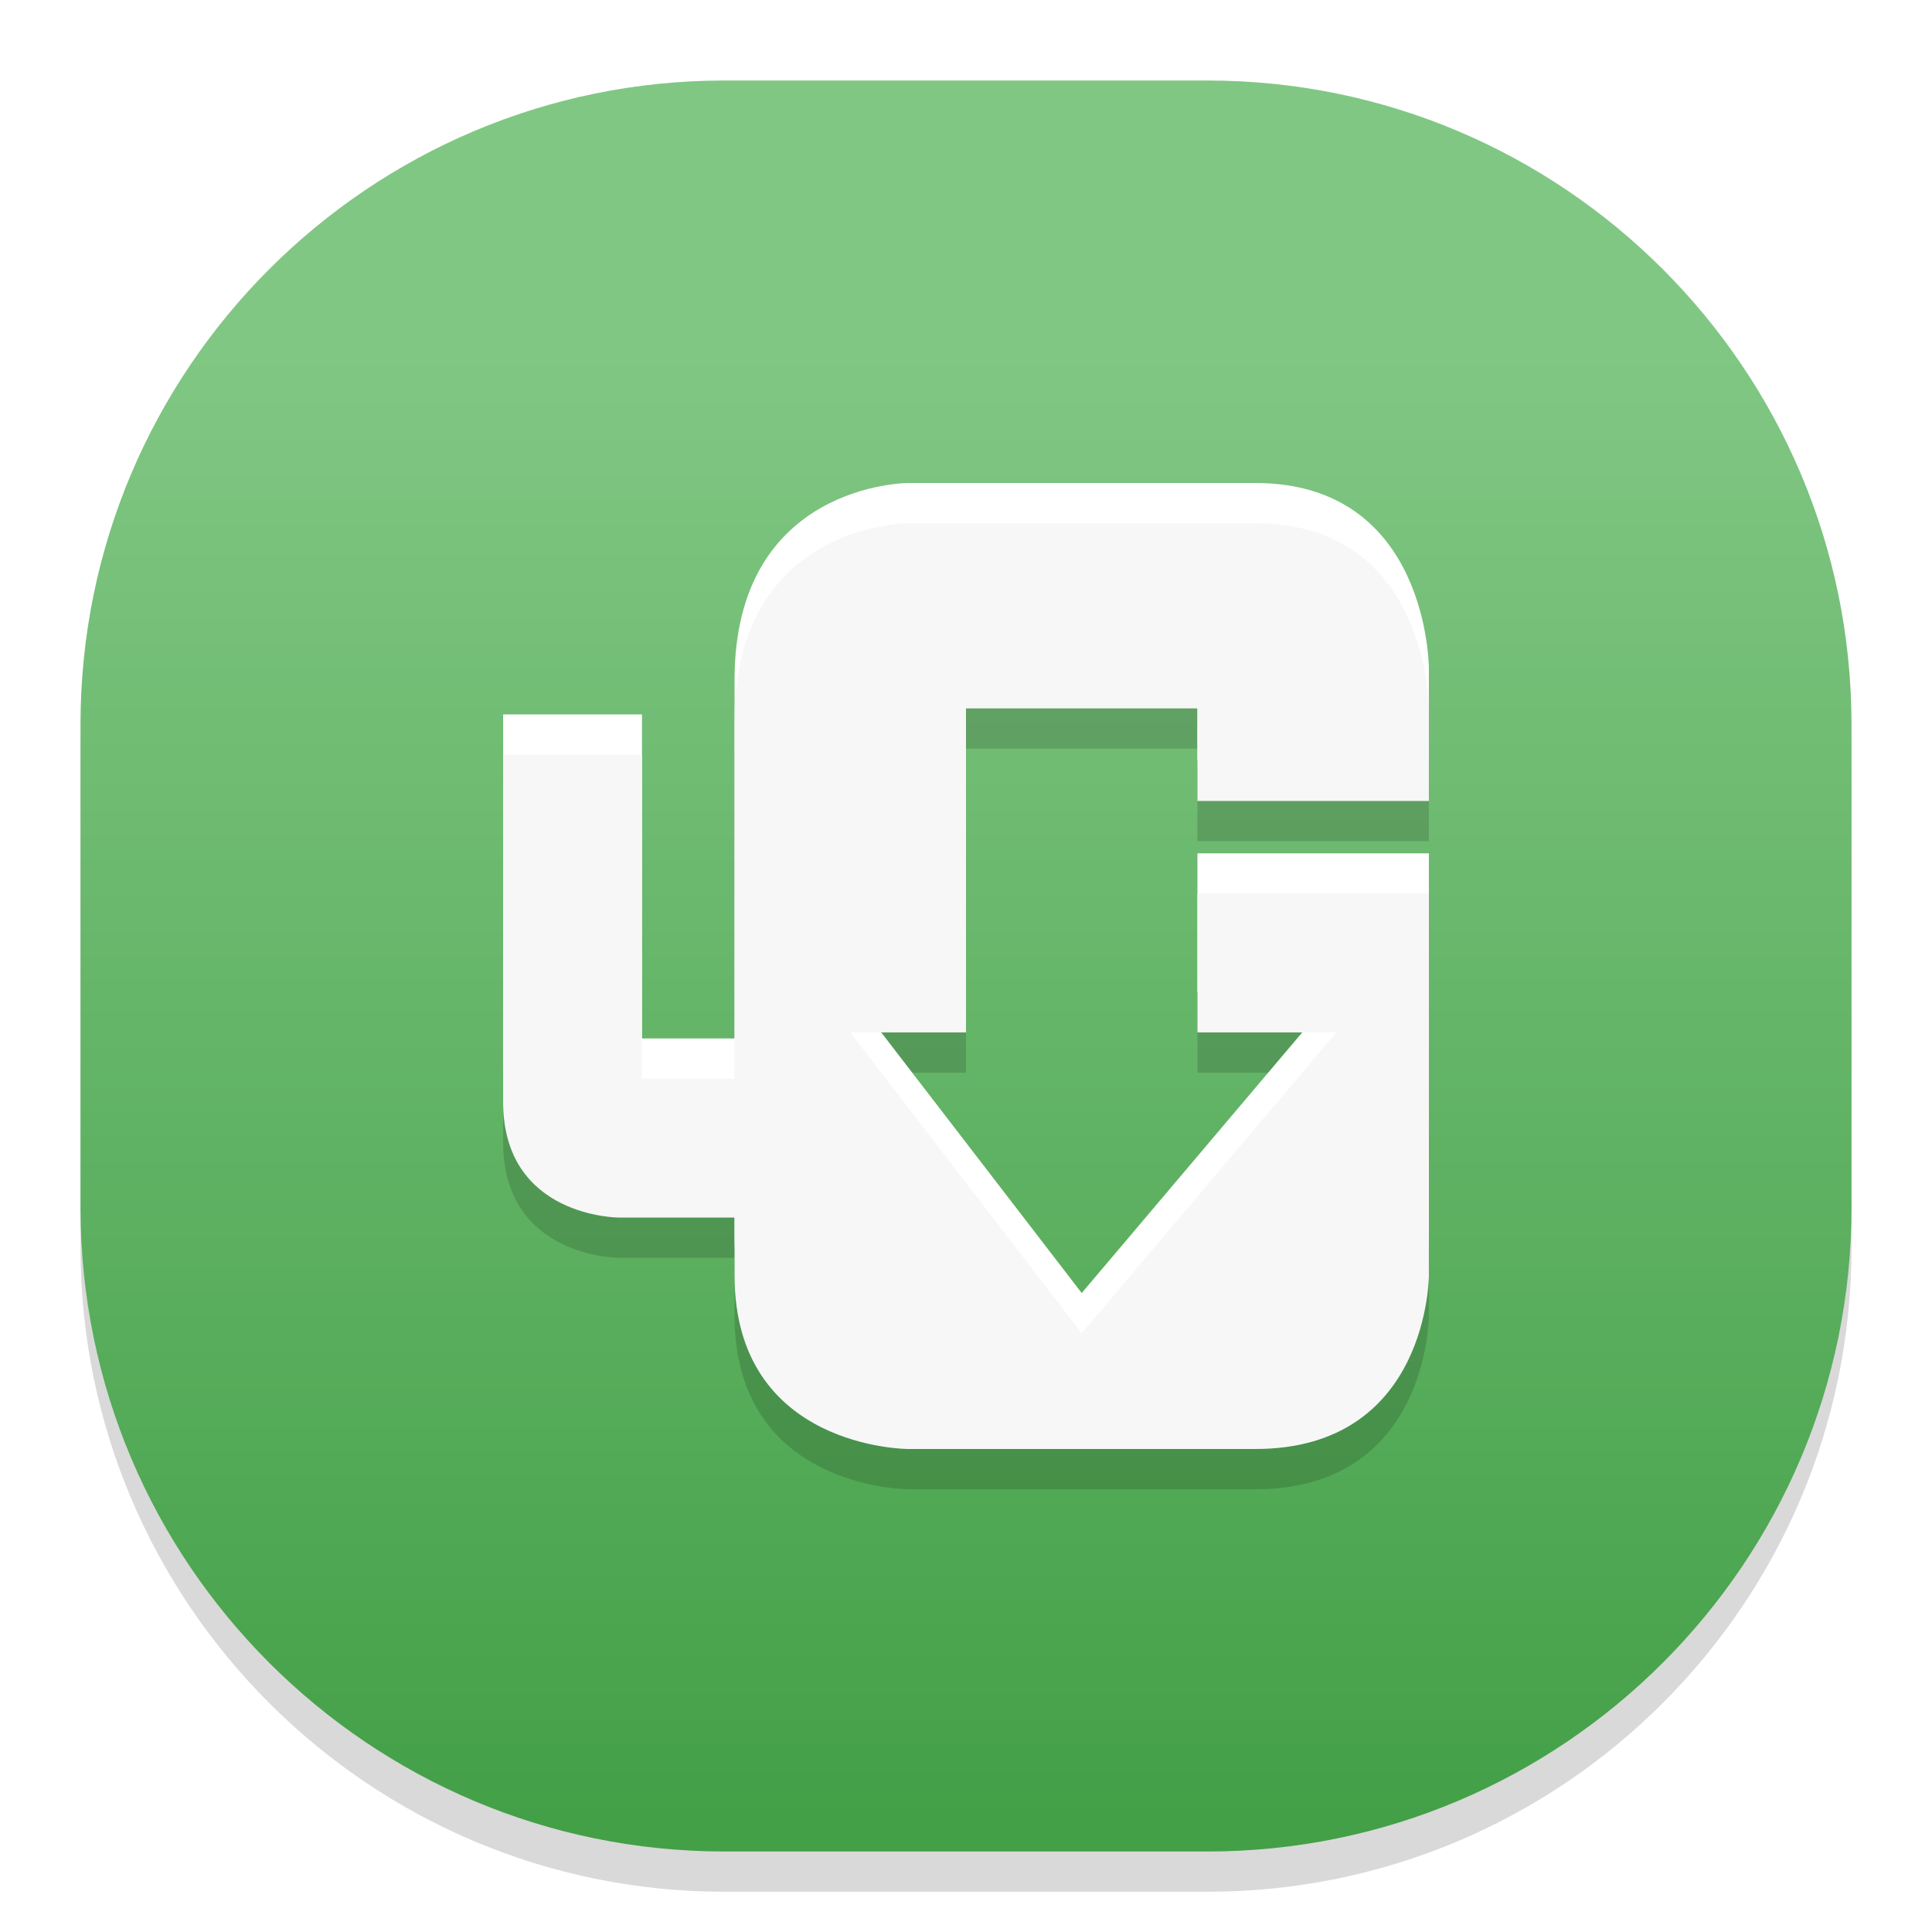
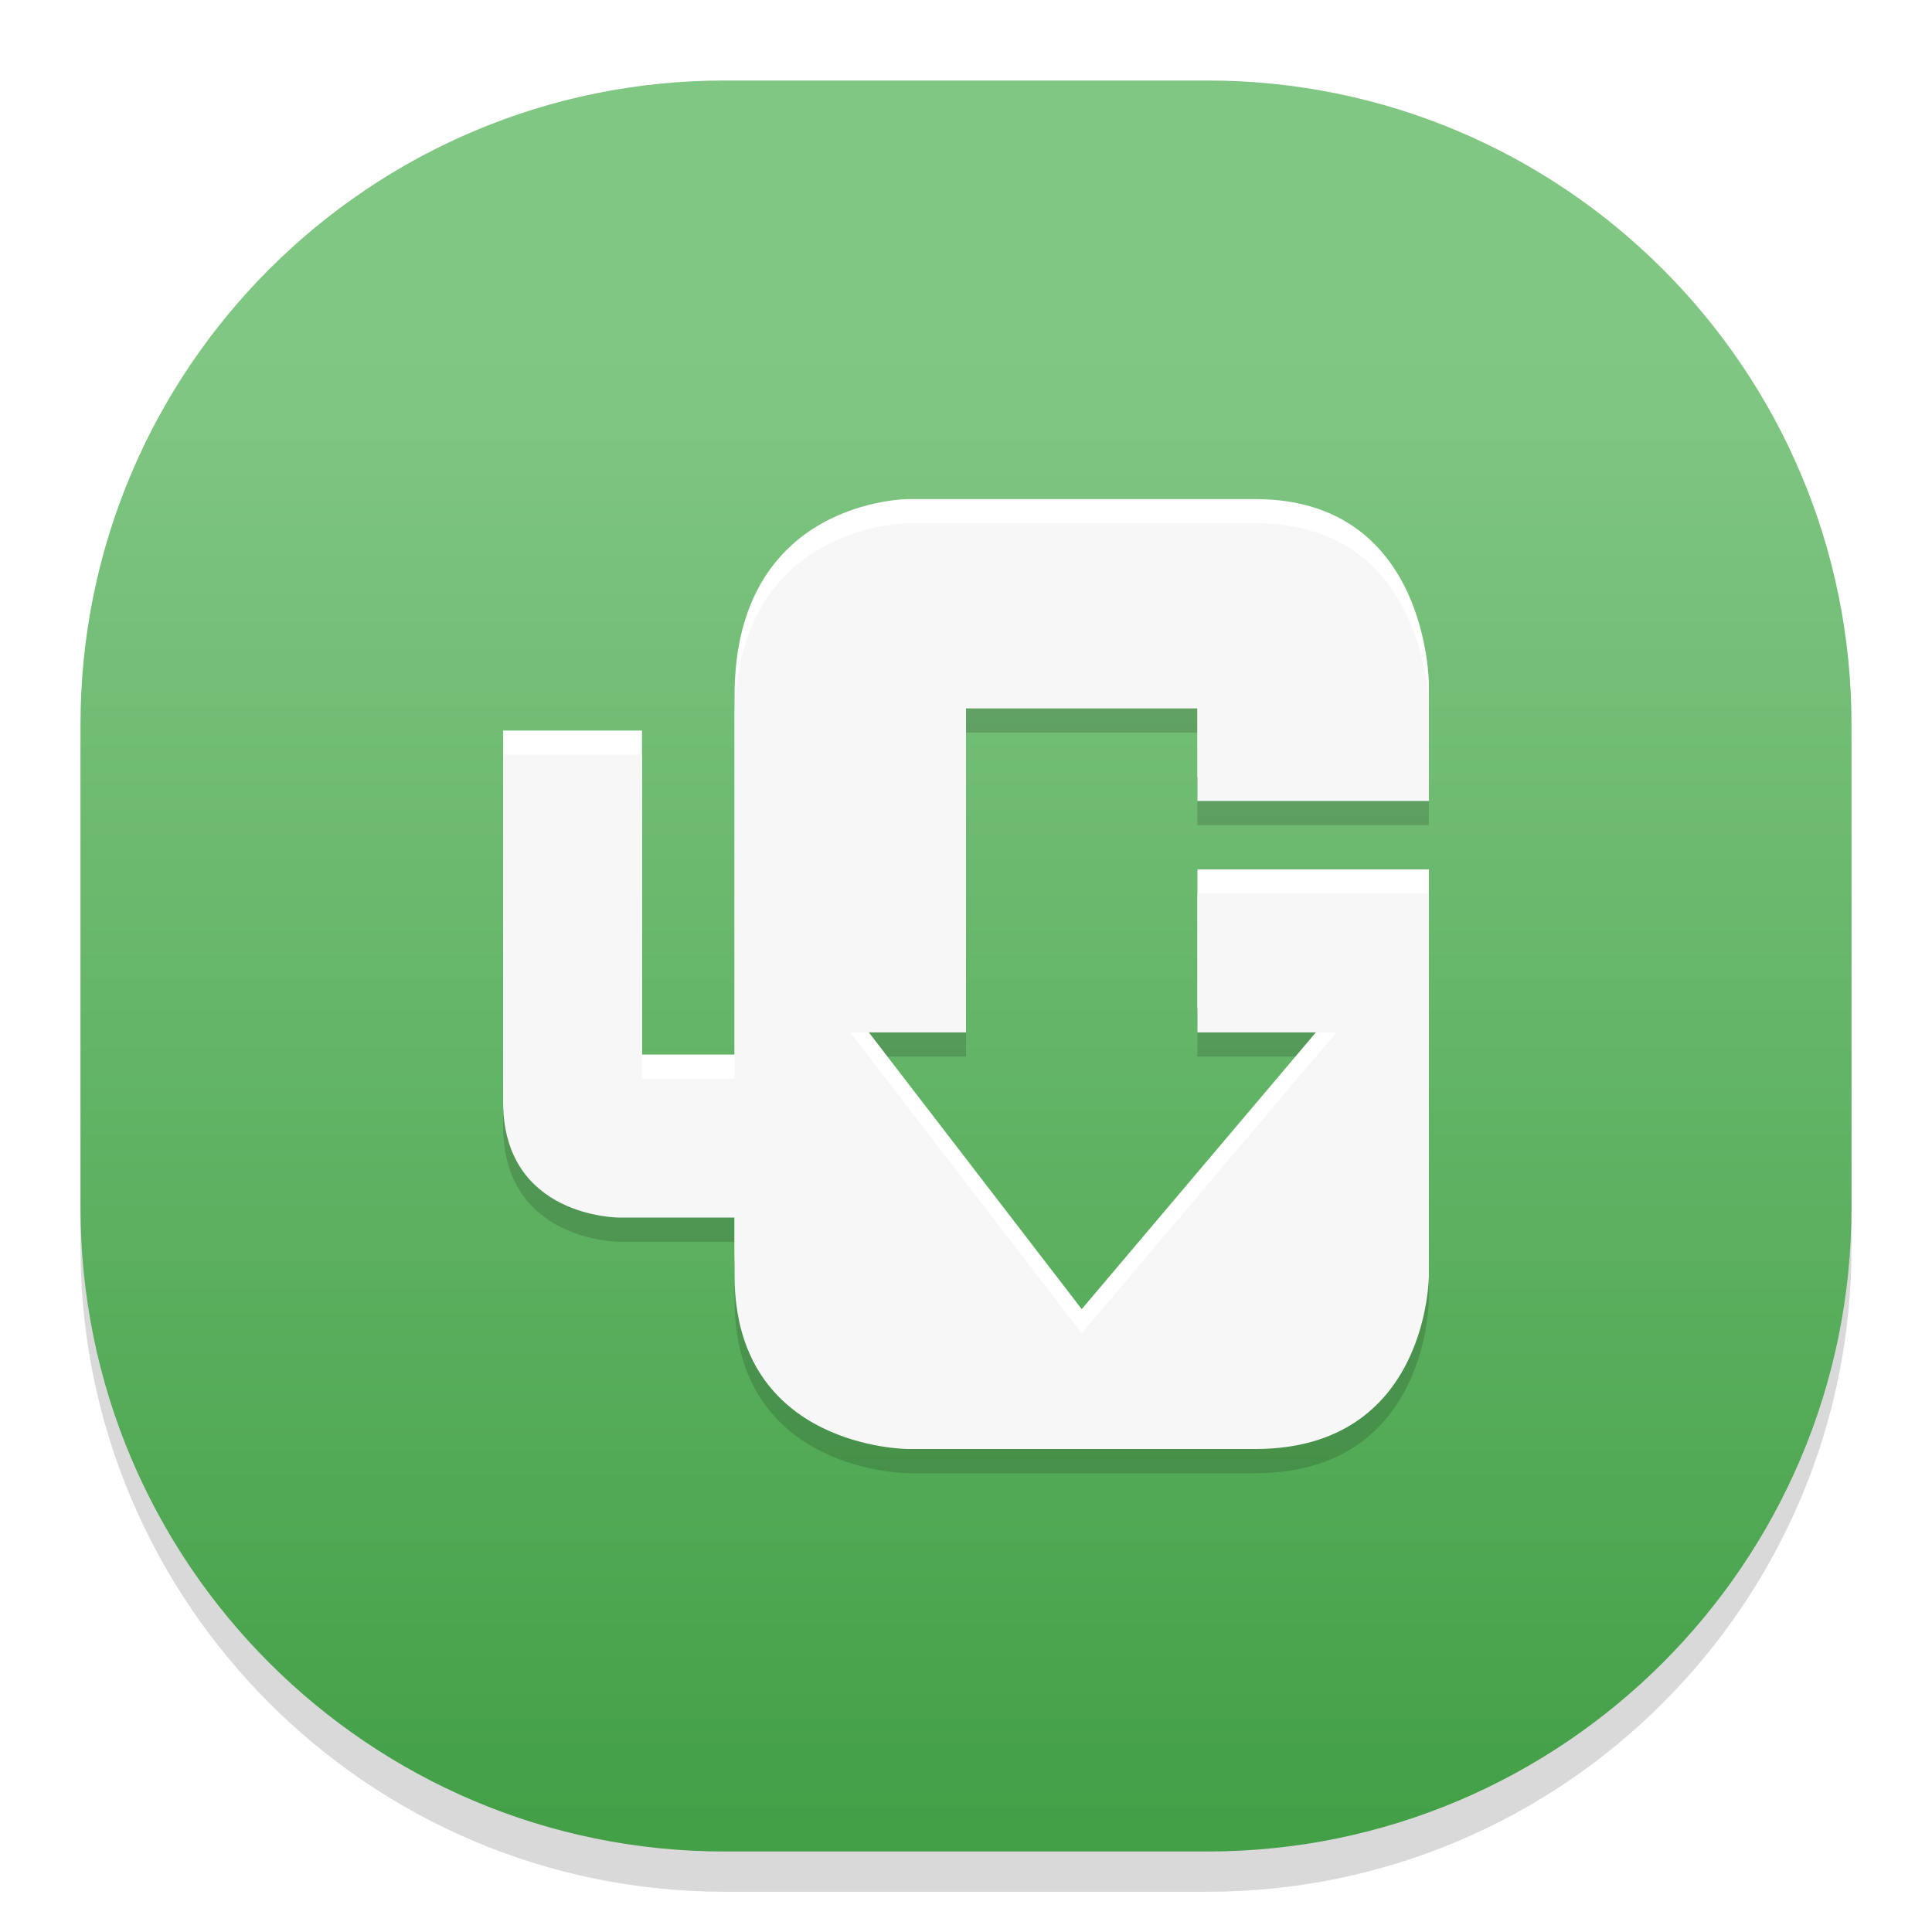
<svg xmlns="http://www.w3.org/2000/svg" style="isolation:isolate" viewBox="0 0 48 48" width="48" height="48">
  <defs>
-     <clipPath id="_clipPath_JoBcjzEQavroaQFCpvjpNaILeREMrdFi">
+     <clipPath id="_clipPath_sUgCdRyI7XtlrXzwVIPGPa1WGpHhdDNT">
      <rect width="48" height="48" />
    </clipPath>
  </defs>
-   <g clip-path="url(#_clipPath_JoBcjzEQavroaQFCpvjpNaILeREMrdFi)">
+   <g clip-path="url(#_clipPath_sUgCdRyI7XtlrXzwVIPGPa1WGpHhdDNT)">
    <g style="isolation:isolate" id="Design">
      <path d="M 18 3 L 30 3 C 38.831 3 46 10.169 46 19 L 46 31 C 46 39.831 38.831 47 30 47 L 18 47 C 9.169 47 2 39.831 2 31 L 2 19 C 2 10.169 9.169 3 18 3 Z" style="stroke:none;fill:#000000;stroke-miterlimit:10;opacity:0.15;" />
      <defs>
-         <linearGradient id="_lgradient_7" x1="0.504" y1="0.145" x2="0.504" y2="0.993">
+         <linearGradient id="_lgradient_58" x1="0.504" y1="0.145" x2="0.504" y2="0.993">
          <stop offset="0%" style="stop-color:#81C784" />
          <stop offset="100%" style="stop-color:#43A047" />
        </linearGradient>
      </defs>
-       <path d="M 18 2 L 30 2 C 38.831 2 46 9.169 46 18 L 46 30 C 46 38.831 38.831 46 30 46 L 18 46 C 9.169 46 2 38.831 2 30 L 2 18 C 2 9.169 9.169 2 18 2 Z" style="stroke:none;fill:url(#_lgradient_7);stroke-miterlimit:10;" />
+       <path d="M 18 2 L 30 2 C 38.831 2 46 9.169 46 18 L 46 30 C 46 38.831 38.831 46 30 46 L 18 46 C 9.169 46 2 38.831 2 30 L 2 18 C 2 9.169 9.169 2 18 2 Z" style="stroke:none;fill:url(#_lgradient_58);stroke-miterlimit:10;" />
      <g id="Group">
-         <path d=" M 35.5 23.2 L 29.75 23.2 L 29.75 26.65 L 33.2 26.65 L 26.875 34.125 L 21.125 26.65 L 24 26.65 L 24 18.6 L 29.75 18.6 L 29.75 20.9 L 35.5 20.9 L 35.5 18.6 C 35.5 18.6 35.5 14 31.188 14 L 22.563 14 C 22.563 14 18.25 14 18.25 18.888 L 18.25 19.75 L 18.25 27.8 L 15.95 27.8 L 15.95 19.75 L 12.5 19.75 L 12.5 28.375 C 12.5 31.25 15.375 31.25 15.375 31.25 L 18.25 31.25 L 18.25 32.688 C 18.25 37 22.563 37 22.563 37 L 31.188 37 C 35.5 37 35.5 32.688 35.5 32.688" fill="rgb(0,0,0)" fill-opacity="0.15" />
-         <path d=" M 35.5 21.2 L 29.75 21.2 L 29.75 24.65 L 33.2 24.65 L 26.875 32.125 L 21.125 24.65 L 24 24.65 L 24 16.6 L 29.75 16.6 L 29.75 18.9 L 35.5 18.9 L 35.5 16.6 C 35.5 16.6 35.5 12 31.188 12 L 22.563 12 C 22.563 12 18.25 12 18.25 16.888 L 18.25 17.75 L 18.25 25.8 L 15.95 25.8 L 15.95 17.75 L 12.5 17.75 L 12.5 26.375 C 12.5 29.25 15.375 29.25 15.375 29.25 L 18.25 29.25 L 18.25 30.688 C 18.25 35 22.563 35 22.563 35 L 31.188 35 C 35.5 35 35.5 30.688 35.5 30.688" fill="rgb(255,255,255)" />
+         <path d=" M 35.5 22.8 L 29.75 22.8 L 29.75 26.25 L 33.2 26.25 L 26.875 33.725 L 21.125 26.25 L 24 26.25 L 24 18.2 L 29.75 18.2 L 29.75 20.5 L 35.5 20.5 L 35.5 18.2 C 35.5 18.2 35.5 13.6 31.188 13.6 L 22.563 13.6 C 22.563 13.6 18.25 13.6 18.25 18.488 L 18.25 19.35 L 18.25 27.4 L 15.95 27.4 L 15.95 19.35 L 12.5 19.35 L 12.5 27.975 C 12.5 30.85 15.375 30.85 15.375 30.85 L 18.25 30.85 L 18.25 32.288 C 18.25 36.6 22.563 36.6 22.563 36.6 L 31.188 36.6 C 35.5 36.6 35.5 32.288 35.5 32.288" fill="rgb(0,0,0)" fill-opacity="0.15" />
+         <path d=" M 35.5 21.6 L 29.75 21.6 L 29.75 25.05 L 33.2 25.05 L 26.875 32.525 L 21.125 25.05 L 24 25.05 L 24 17 L 29.75 17 L 29.75 19.3 L 35.5 19.3 L 35.5 17 C 35.5 17 35.5 12.4 31.188 12.4 L 22.563 12.4 C 22.563 12.4 18.25 12.4 18.25 17.288 L 18.25 18.15 L 18.25 26.2 L 15.95 26.2 L 15.95 18.15 L 12.5 18.15 L 12.5 26.775 C 12.5 29.65 15.375 29.65 15.375 29.65 L 18.25 29.65 L 18.25 31.088 C 18.25 35.4 22.563 35.4 22.563 35.4 L 31.188 35.4 C 35.5 35.4 35.5 31.088 35.5 31.088" fill="rgb(255,255,255)" />
        <path d=" M 35.5 22.2 L 29.75 22.2 L 29.75 25.65 L 33.2 25.65 L 26.875 33.125 L 21.125 25.65 L 24 25.65 L 24 17.6 L 29.75 17.6 L 29.75 19.9 L 35.5 19.9 L 35.5 17.6 C 35.5 17.6 35.5 13 31.188 13 L 22.563 13 C 22.563 13 18.25 13 18.25 17.888 L 18.25 18.75 L 18.25 26.8 L 15.95 26.8 L 15.95 18.75 L 12.5 18.75 L 12.5 27.375 C 12.5 30.25 15.375 30.25 15.375 30.25 L 18.25 30.25 L 18.25 31.688 C 18.25 36 22.563 36 22.563 36 L 31.188 36 C 35.5 36 35.5 31.688 35.5 31.688" fill="rgb(247,247,247)" />
      </g>
    </g>
  </g>
</svg>
